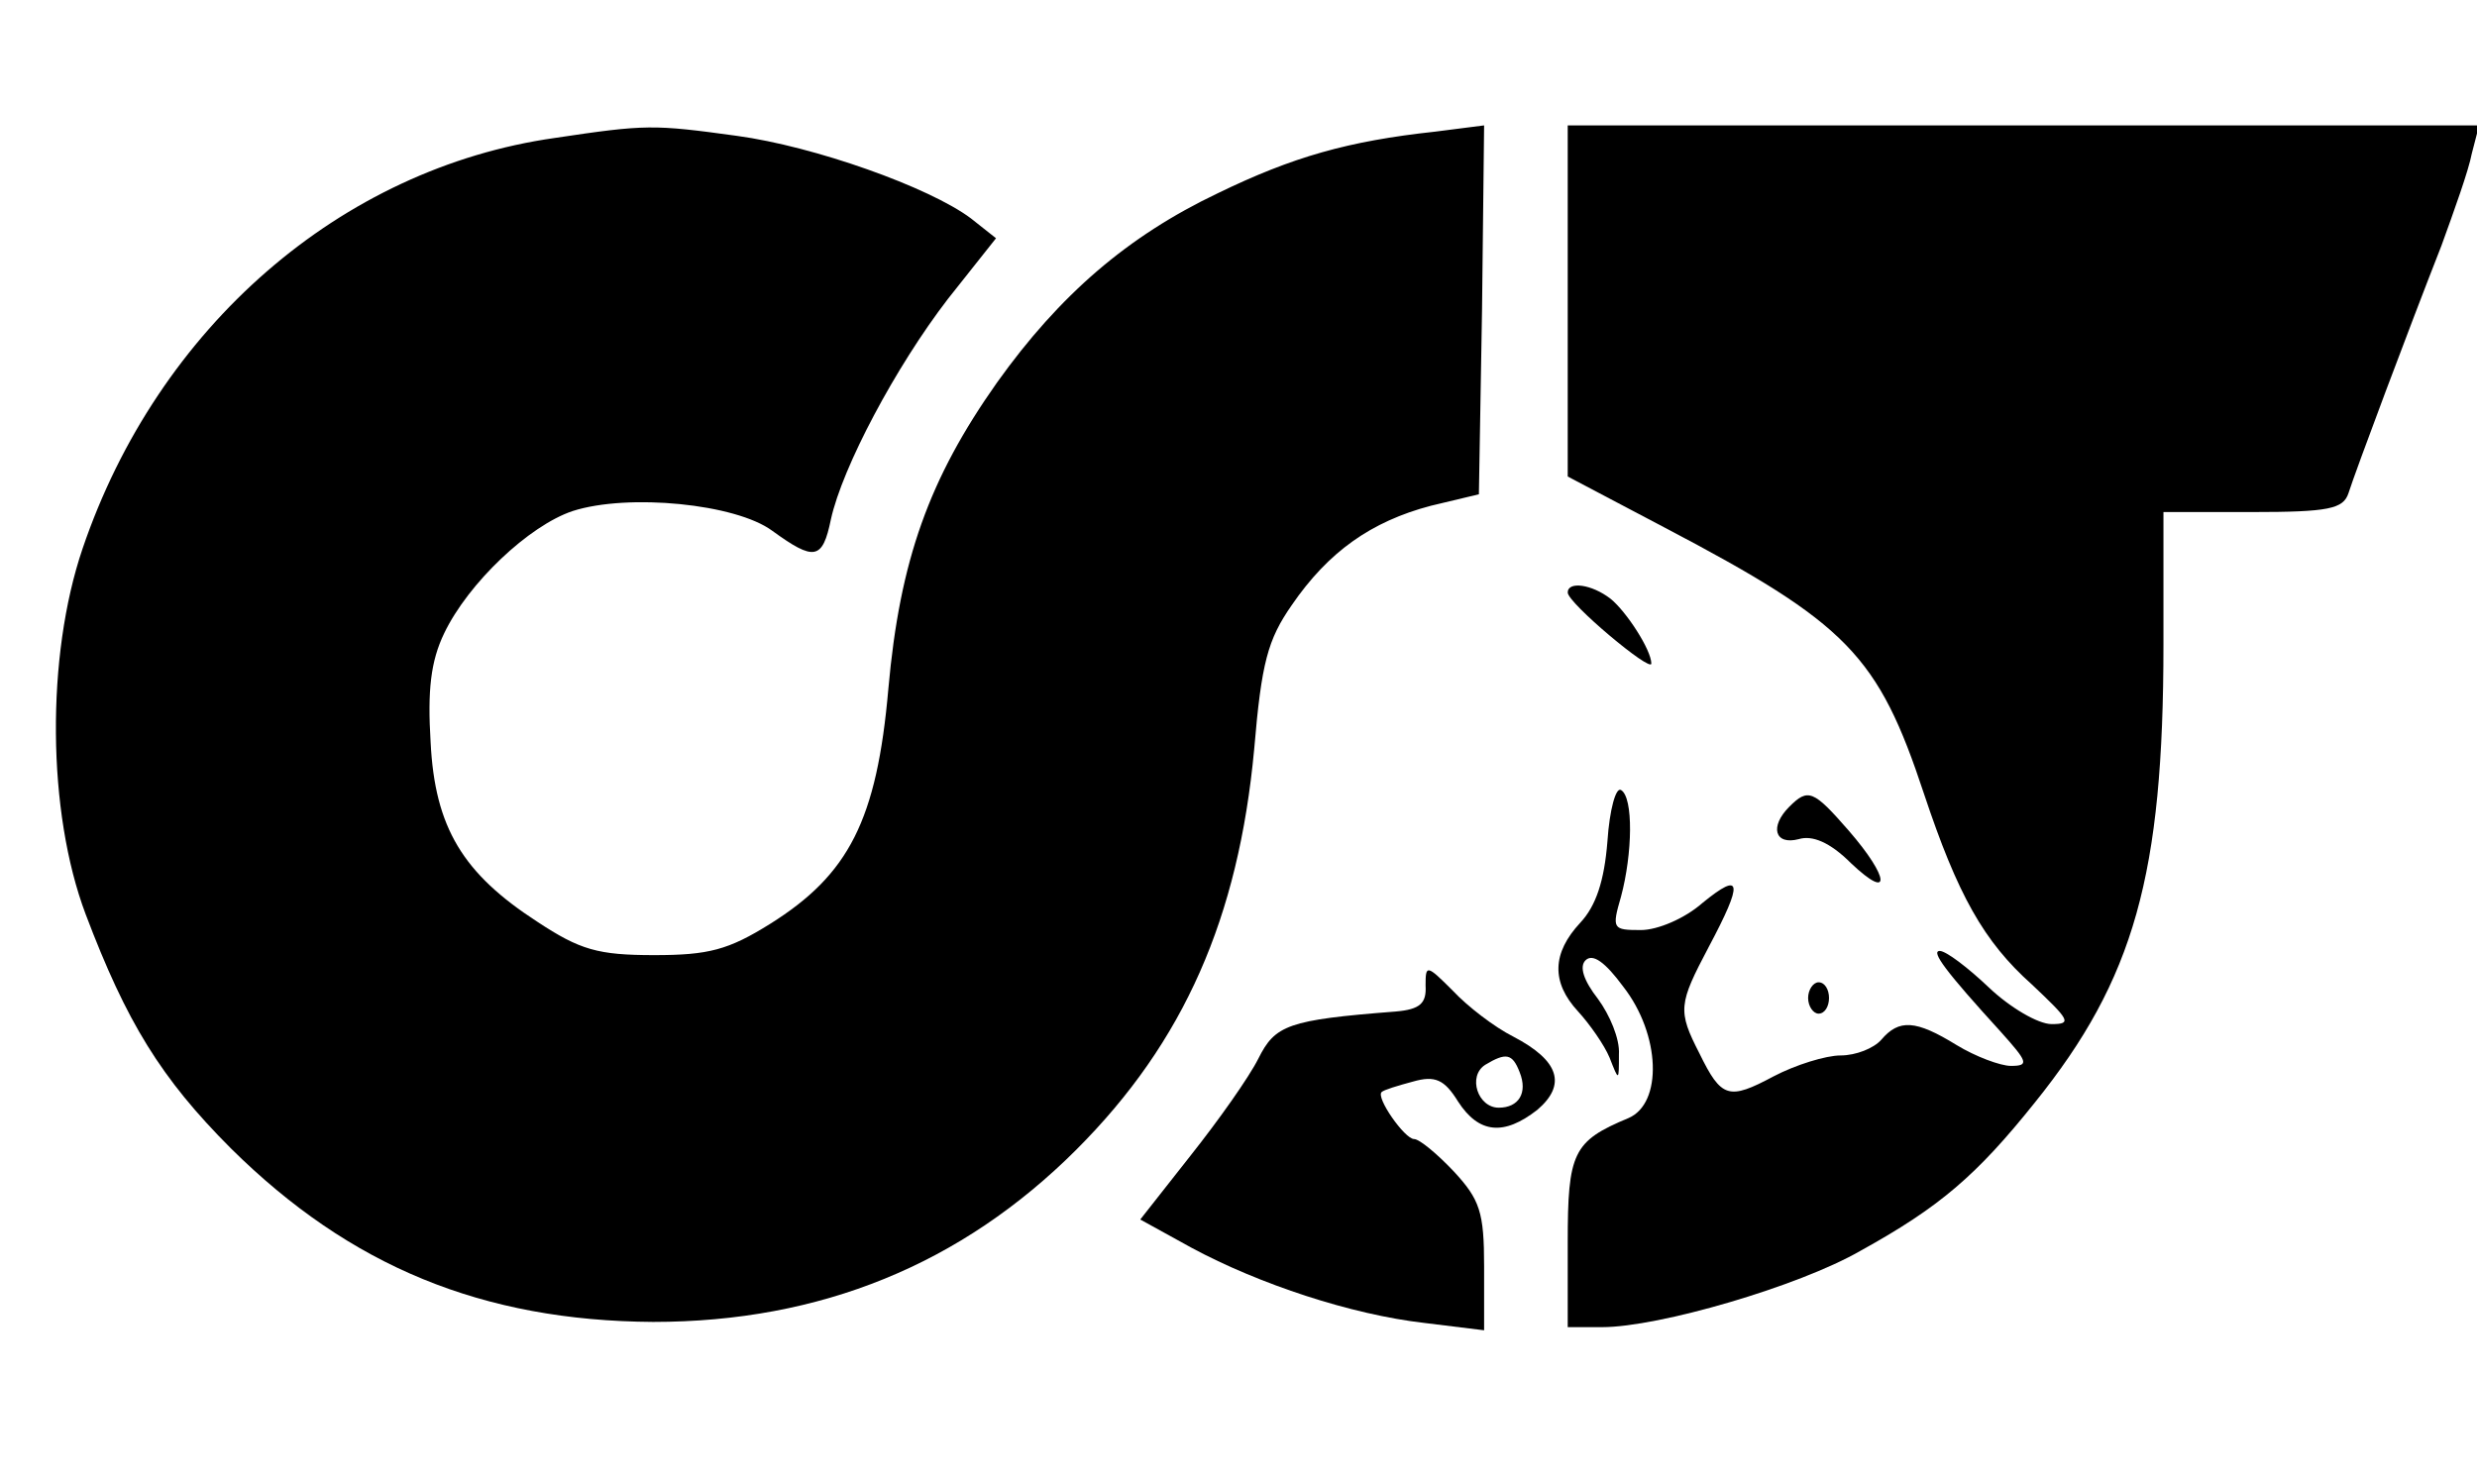
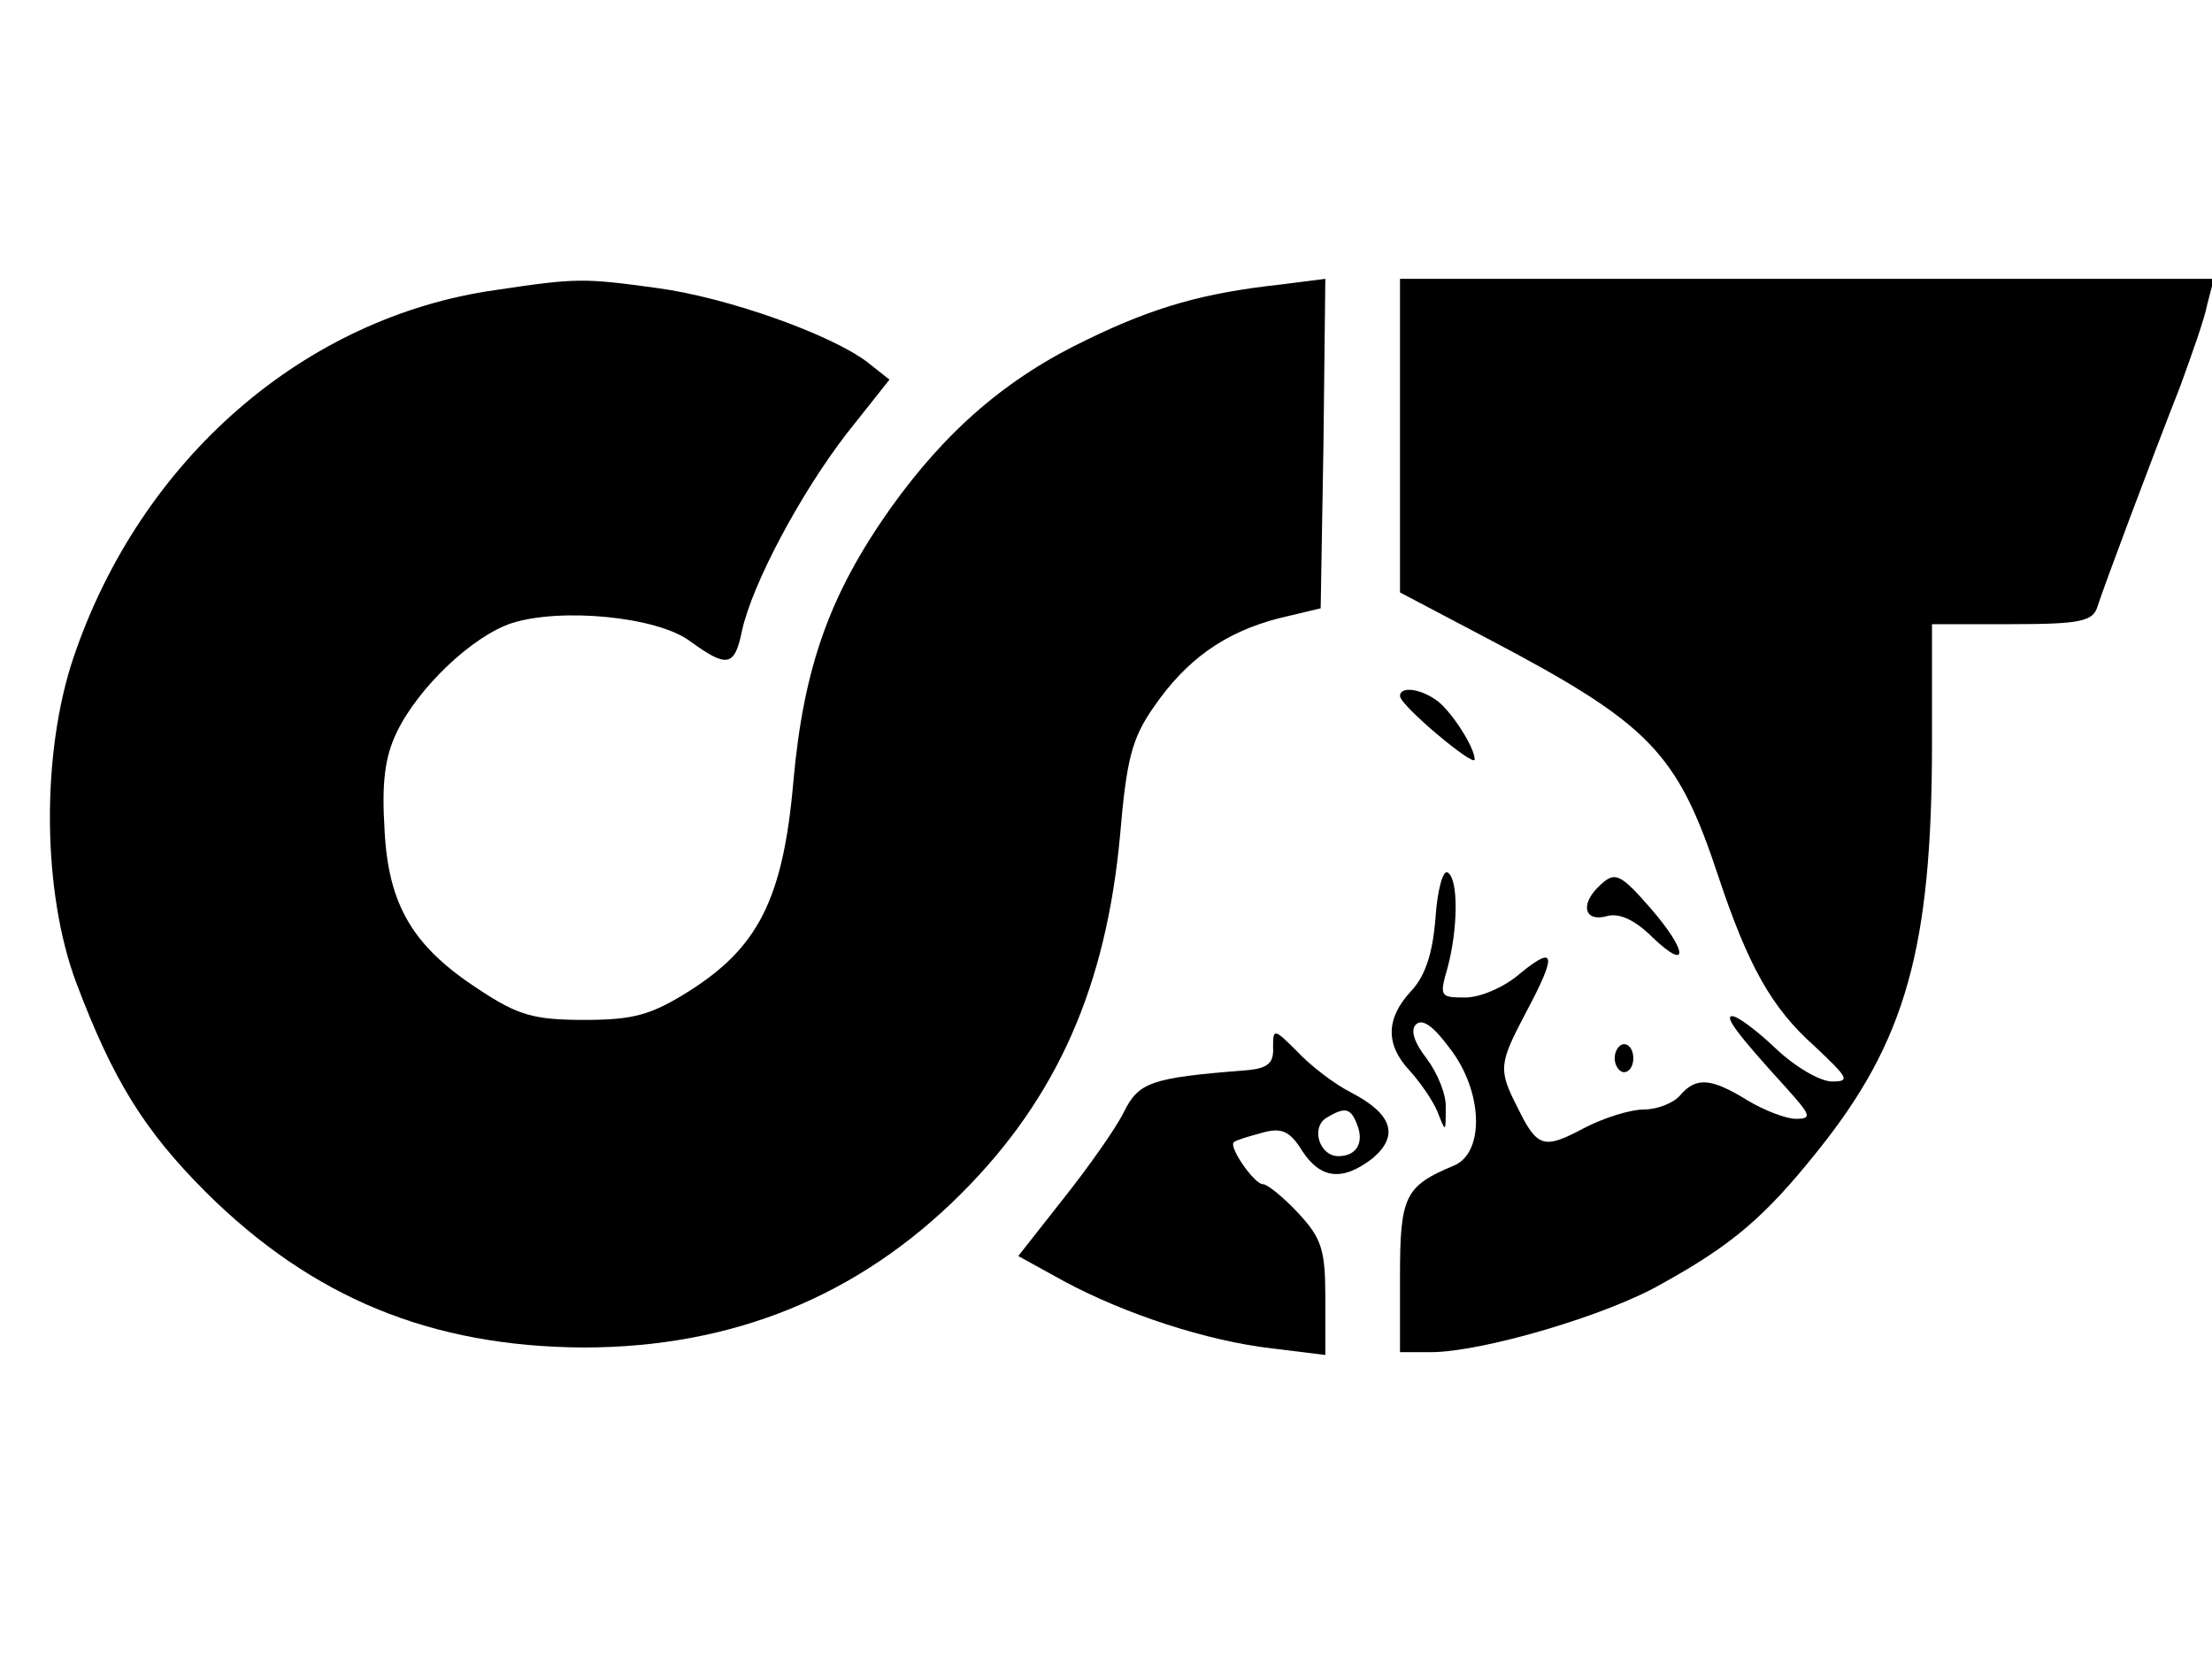
- <svg xmlns="http://www.w3.org/2000/svg" version="1.0" width="237pt" height="142pt" viewBox="0 0 237 142" preserveAspectRatio="xMidYMid meet">
+ <svg xmlns="http://www.w3.org/2000/svg" version="1.0" width="640" height="480" viewBox="0 0 237 142" preserveAspectRatio="xMidYMid meet">
  <g transform="translate(0,142) scale(0.1,-0.1)" fill="#000000" stroke="none">
    <path d="M531 1288 c-205 -29 -380 -181 -452 -393 -35 -103 -34 -252 3 -350 39 -103 72 -157 139 -224 114 -113 241 -165 404 -166 160 0 295 55 405 165 103 103 155 222 170 383 7 83 13 105 36 138 35 51 76 80 133 95 l46 11 3 176 2 177 -47 -6 c-83 -9 -136 -24 -208 -59 -86 -41 -151 -97 -211 -181 -65 -92 -93 -170 -104 -293 -11 -126 -38 -178 -113 -225 -40 -25 -59 -30 -111 -30 -54 0 -71 5 -112 32 -71 46 -98 90 -102 172 -3 49 0 77 13 104 23 48 81 103 123 117 53 17 156 7 191 -19 40 -29 48 -28 56 11 11 50 62 146 112 211 l46 58 -24 19 c-40 30 -150 69 -224 79 -80 11 -87 11 -174 -2z" />
    <path d="M1500 1132 l0 -168 93 -49 c175 -92 204 -122 248 -255 32 -96 57 -141 103 -182 36 -34 39 -38 19 -38 -13 0 -40 16 -60 35 -20 19 -41 35 -47 35 -9 0 6 -20 58 -77 26 -29 28 -33 10 -33 -10 0 -34 9 -52 20 -39 24 -55 25 -72 5 -7 -8 -24 -15 -39 -15 -14 0 -43 -9 -64 -20 -43 -23 -50 -21 -71 22 -21 41 -20 47 9 102 33 62 32 73 -6 42 -17 -15 -43 -26 -59 -26 -27 0 -28 1 -19 32 11 41 12 95 0 102 -5 3 -11 -19 -13 -49 -3 -38 -11 -62 -26 -78 -27 -29 -28 -57 -2 -85 11 -12 25 -32 30 -44 9 -23 9 -23 9 3 1 15 -9 38 -20 53 -14 18 -18 31 -12 37 7 7 19 -2 36 -25 36 -46 38 -112 5 -126 -53 -22 -58 -33 -58 -119 l0 -81 33 0 c54 0 188 39 247 73 76 42 111 72 167 142 95 118 123 218 123 438 l0 127 85 0 c73 0 87 3 92 18 7 22 58 158 89 237 12 33 26 72 29 88 l7 27 -436 0 -436 0 0 -168z" />
    <path d="M1500 853 c0 -10 80 -77 80 -68 0 13 -24 50 -39 62 -18 14 -41 17 -41 6z" />
    <path d="M1712 648 c-19 -19 -14 -37 9 -31 13 4 30 -3 50 -23 39 -37 37 -14 -2 31 -34 39 -39 41 -57 23z" />
    <path d="M1364 477 c1 -17 -5 -23 -29 -25 -103 -8 -115 -13 -131 -45 -9 -18 -38 -59 -65 -93 l-48 -61 49 -27 c65 -35 153 -64 223 -72 l57 -7 0 61 c0 52 -4 64 -29 91 -16 17 -33 31 -38 31 -9 0 -37 40 -31 45 2 2 15 6 30 10 21 6 30 2 43 -19 20 -31 44 -33 76 -8 28 24 21 47 -23 70 -18 9 -44 29 -58 44 -25 25 -26 25 -26 5z m90 -83 c8 -20 -1 -34 -20 -34 -20 0 -30 30 -13 41 20 12 26 11 33 -7z" />
    <path d="M1730 465 c0 -8 5 -15 10 -15 6 0 10 7 10 15 0 8 -4 15 -10 15 -5 0 -10 -7 -10 -15z" />
  </g>
</svg>
